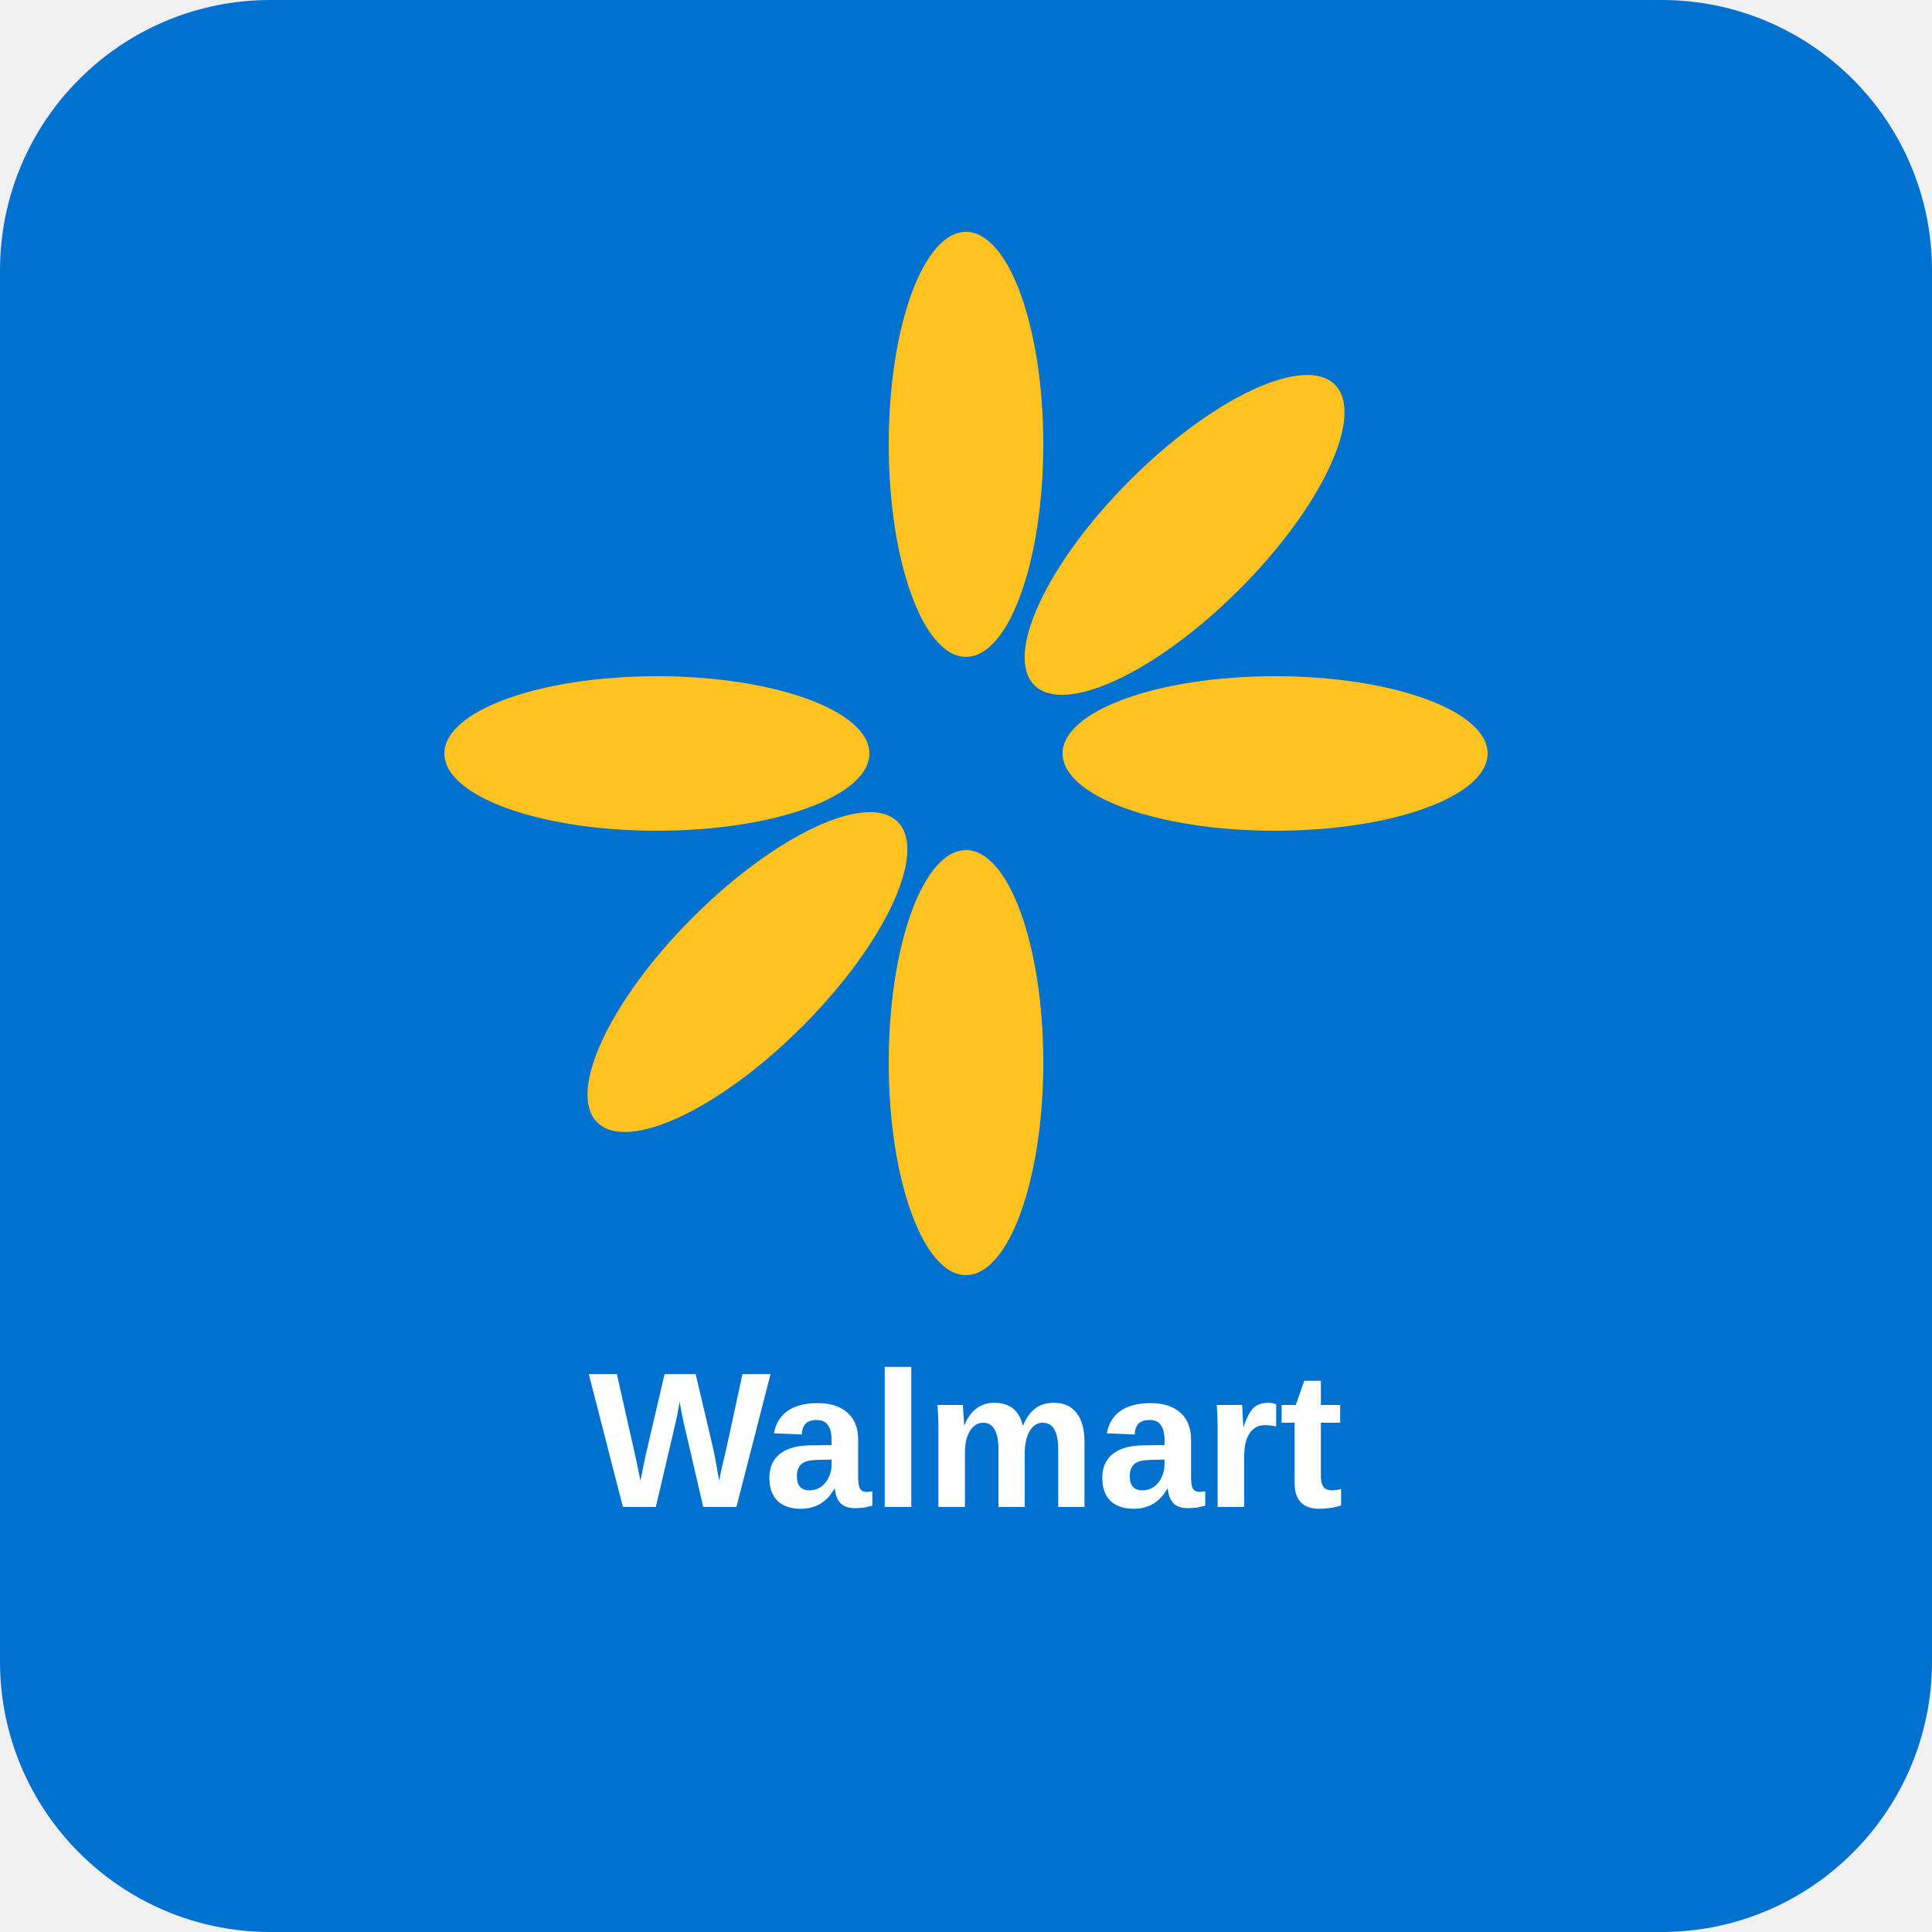
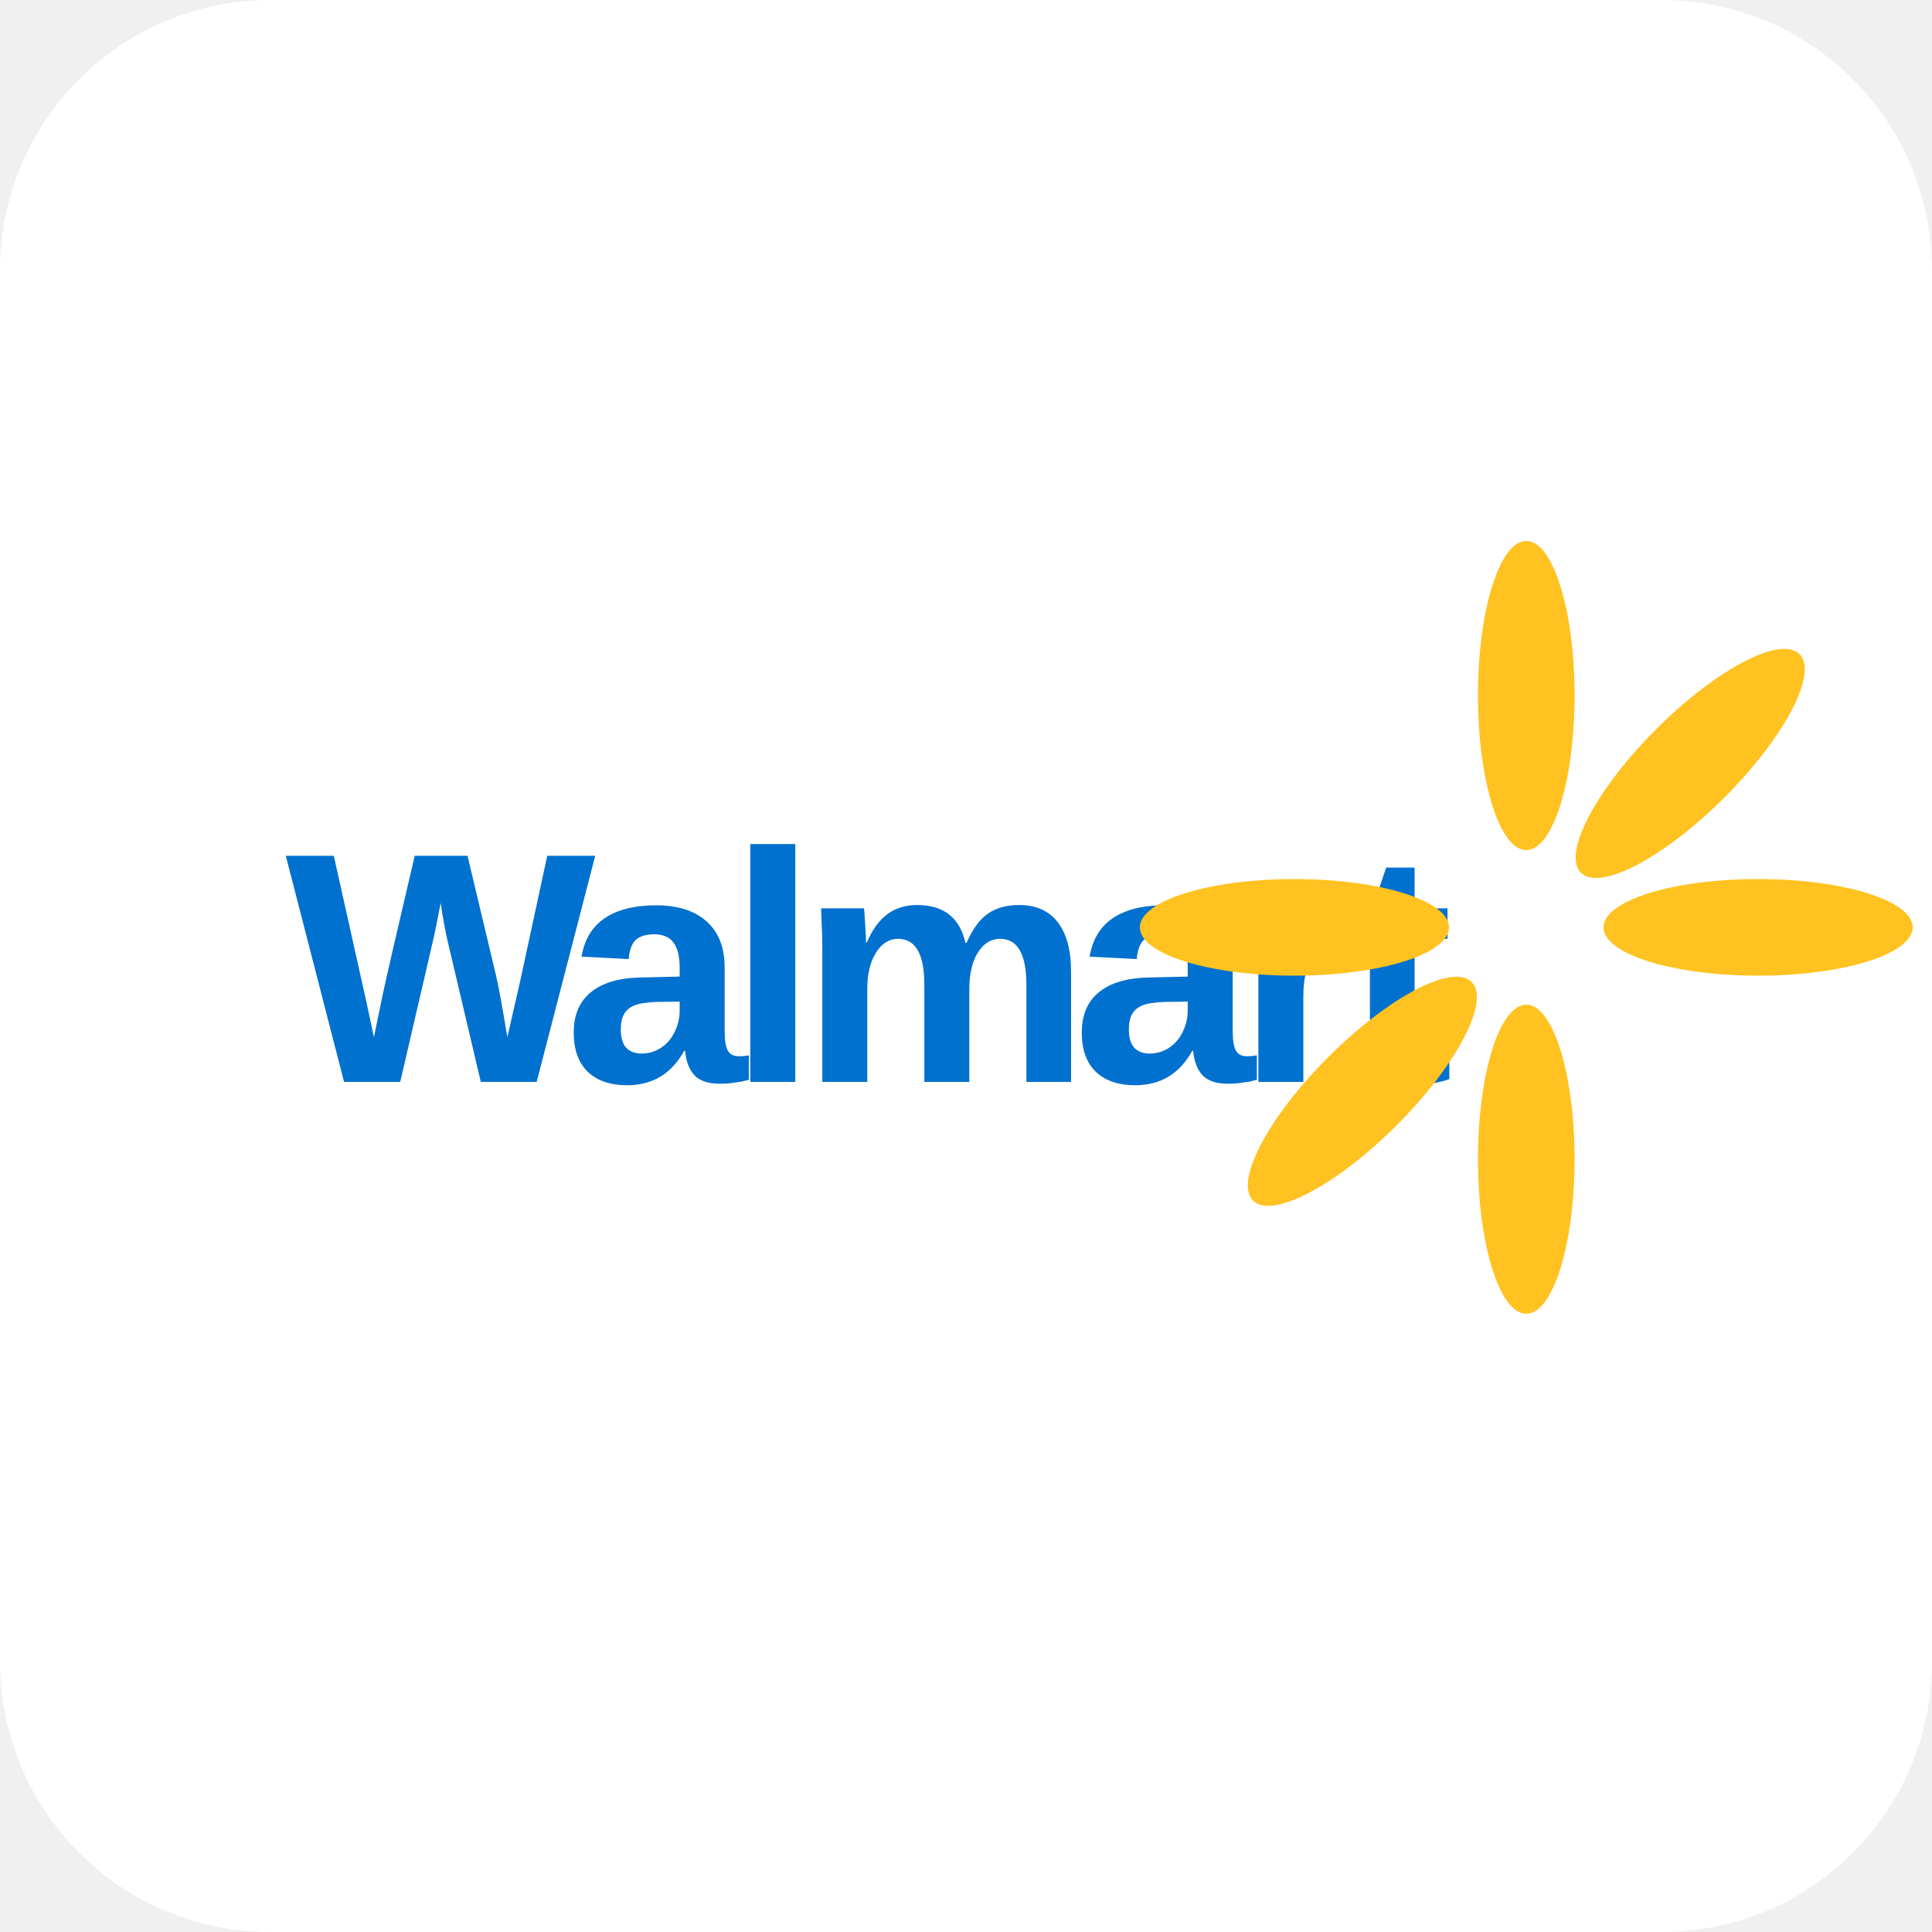
<svg xmlns="http://www.w3.org/2000/svg" viewBox="0 0 100 100" role="img" aria-label="Walmart logo">
-   <rect width="100" height="100" rx="14" fill="#0071ce" />
-   <g fill="#ffc220" transform="translate(50 39)">
-     <ellipse cx="0" cy="-16" rx="4" ry="11" />
-     <ellipse cx="0" cy="16" rx="4" ry="11" />
-     <ellipse cx="-16" cy="0" rx="11" ry="4" />
-     <ellipse cx="16" cy="0" rx="11" ry="4" />
-     <ellipse transform="rotate(45)" cx="0" cy="-16" rx="4" ry="11" />
-     <ellipse transform="rotate(45)" cx="0" cy="16" rx="4" ry="11" />
+   <rect width="100" height="100" rx="14" fill="#fff" />
+   <text x="45" y="56" text-anchor="middle" fill="#0071ce" font-family="Arial, Helvetica, sans-serif" font-size="17" font-weight="700" letter-spacing="-1">Walmart</text>
+   <g fill="#ffc220" transform="translate(79 48)">
+     <ellipse cx="0" cy="-12" rx="2.5" ry="8" />
+     <ellipse cx="0" cy="12" rx="2.5" ry="8" />
+     <ellipse cx="-12" cy="0" rx="8" ry="2.5" />
+     <ellipse cx="12" cy="0" rx="8" ry="2.5" />
+     <ellipse transform="rotate(45)" cx="0" cy="-12" rx="2.5" ry="8" />
+     <ellipse transform="rotate(45)" cx="0" cy="12" rx="2.5" ry="8" />
  </g>
-   <text x="50" y="78" text-anchor="middle" fill="#fff" font-family="Arial, Helvetica, sans-serif" font-size="10" font-weight="800">Walmart</text>
</svg>
